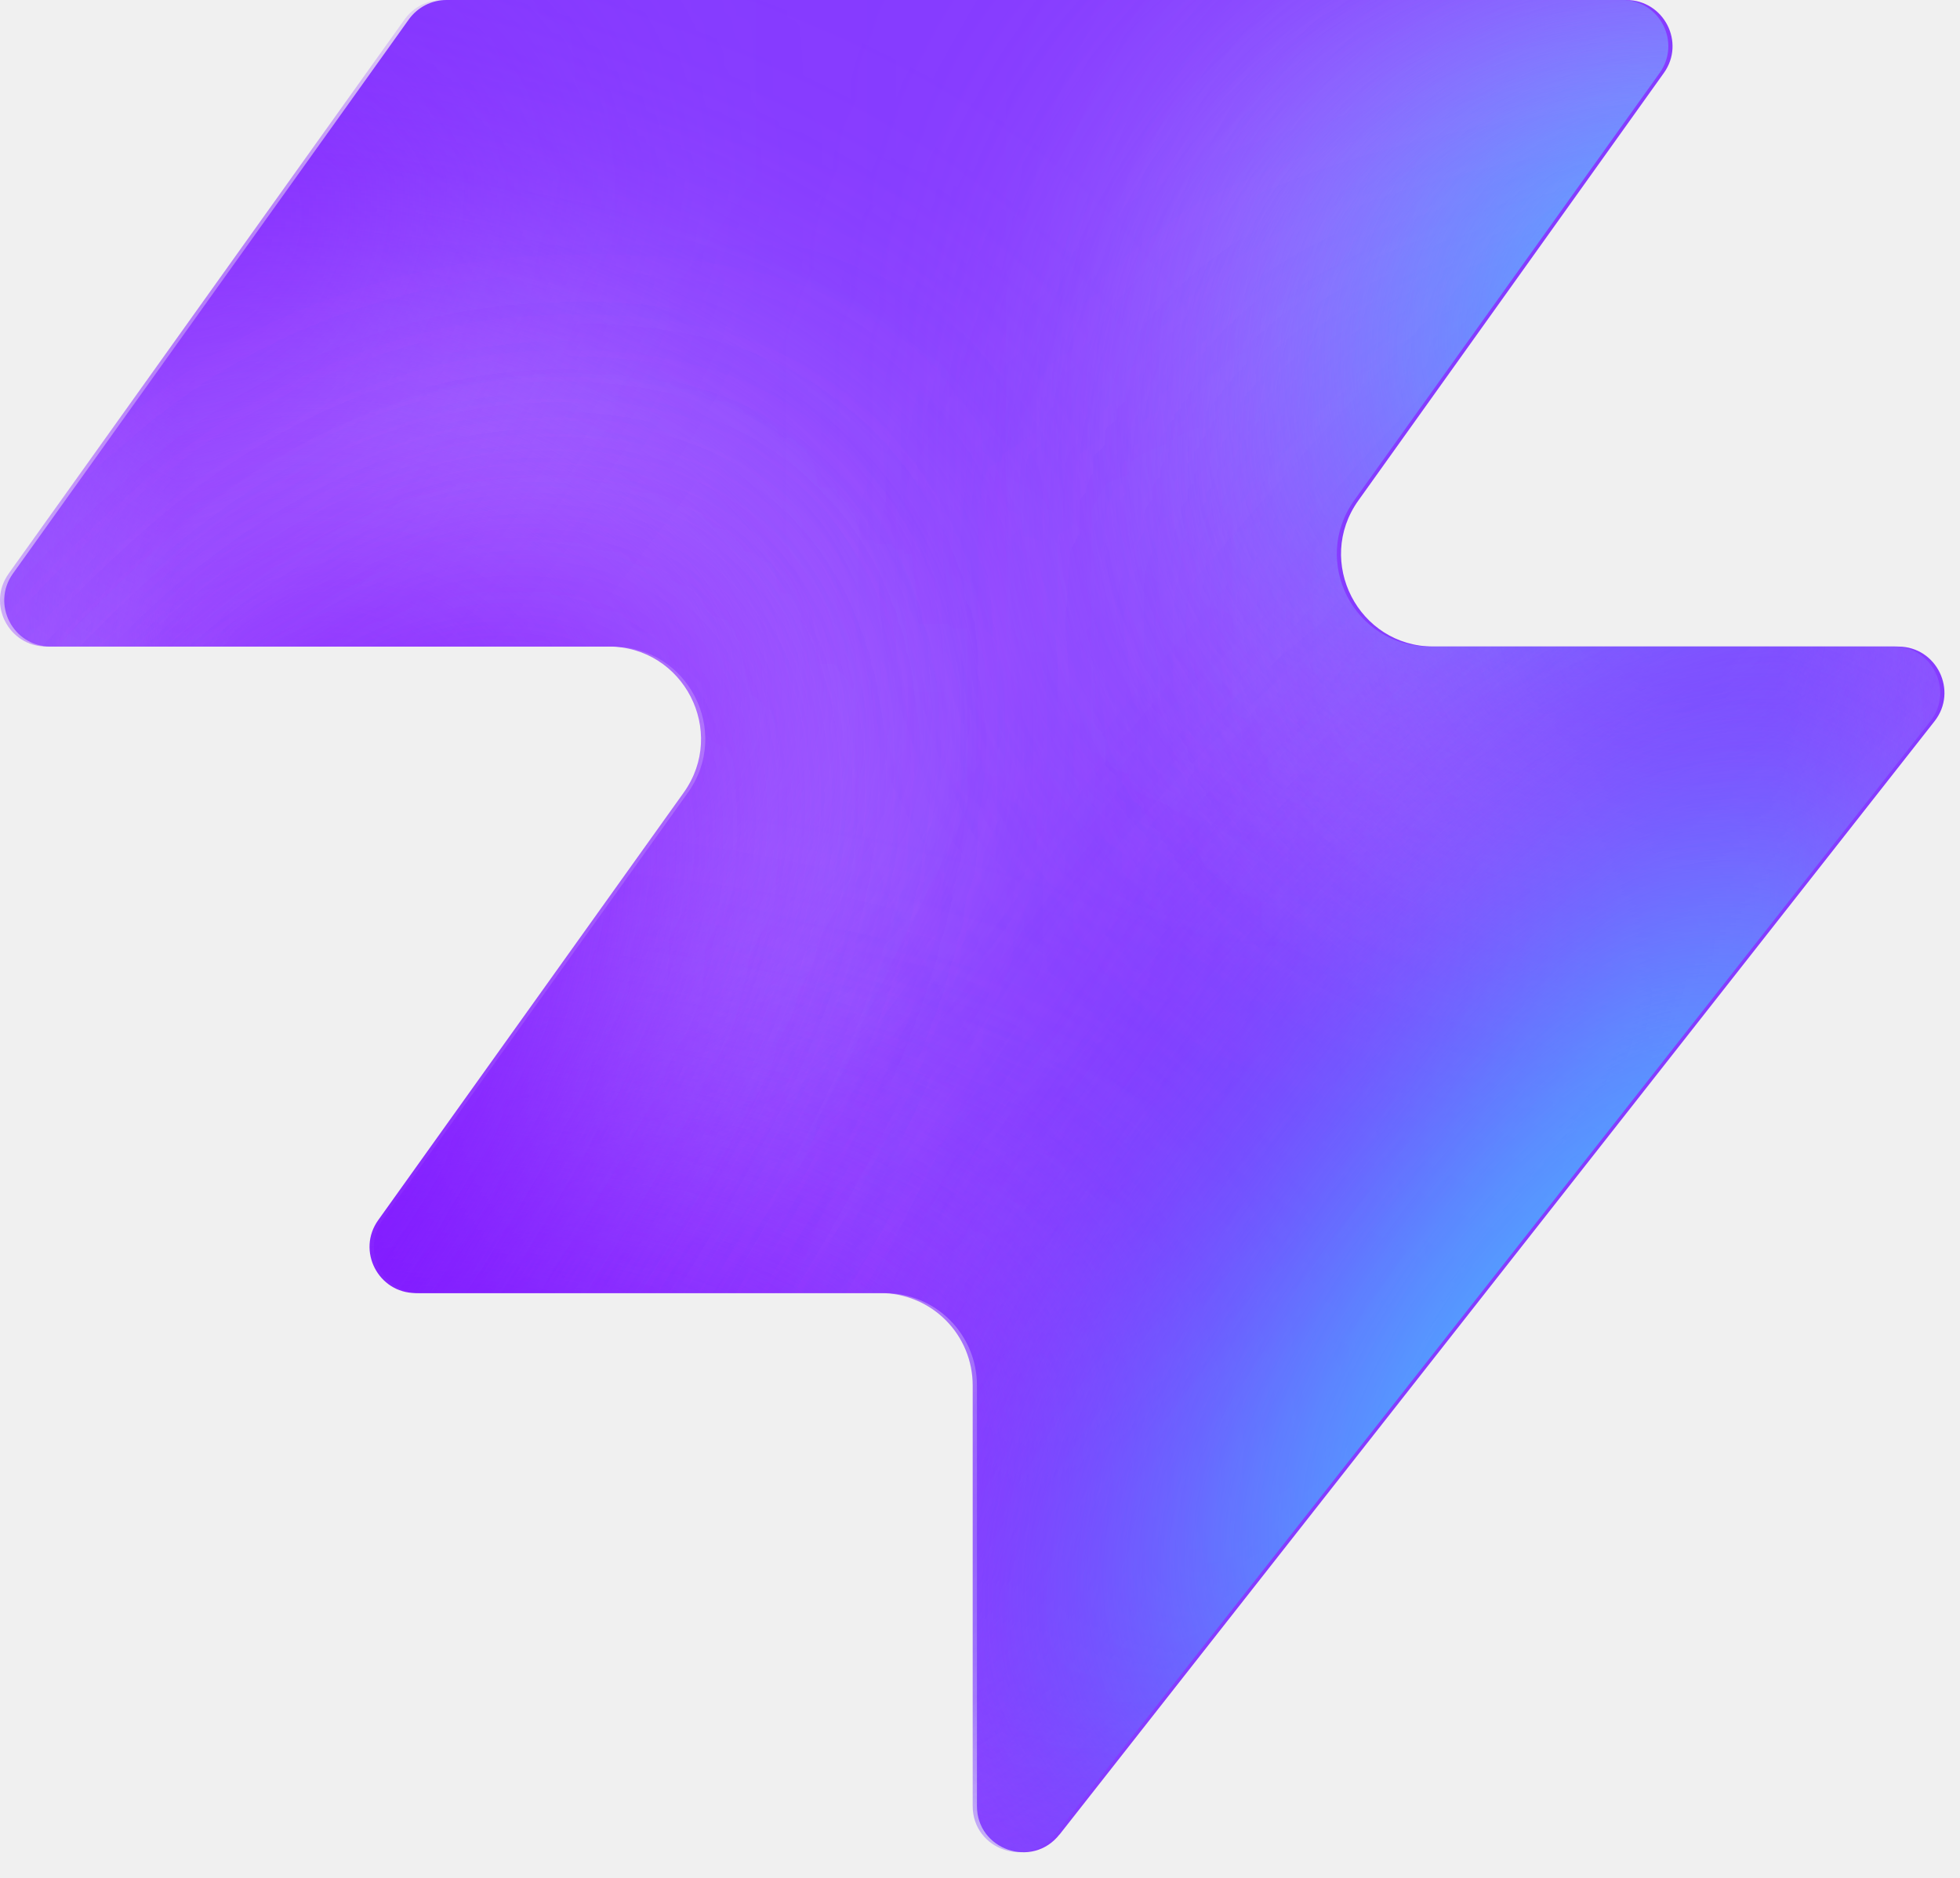
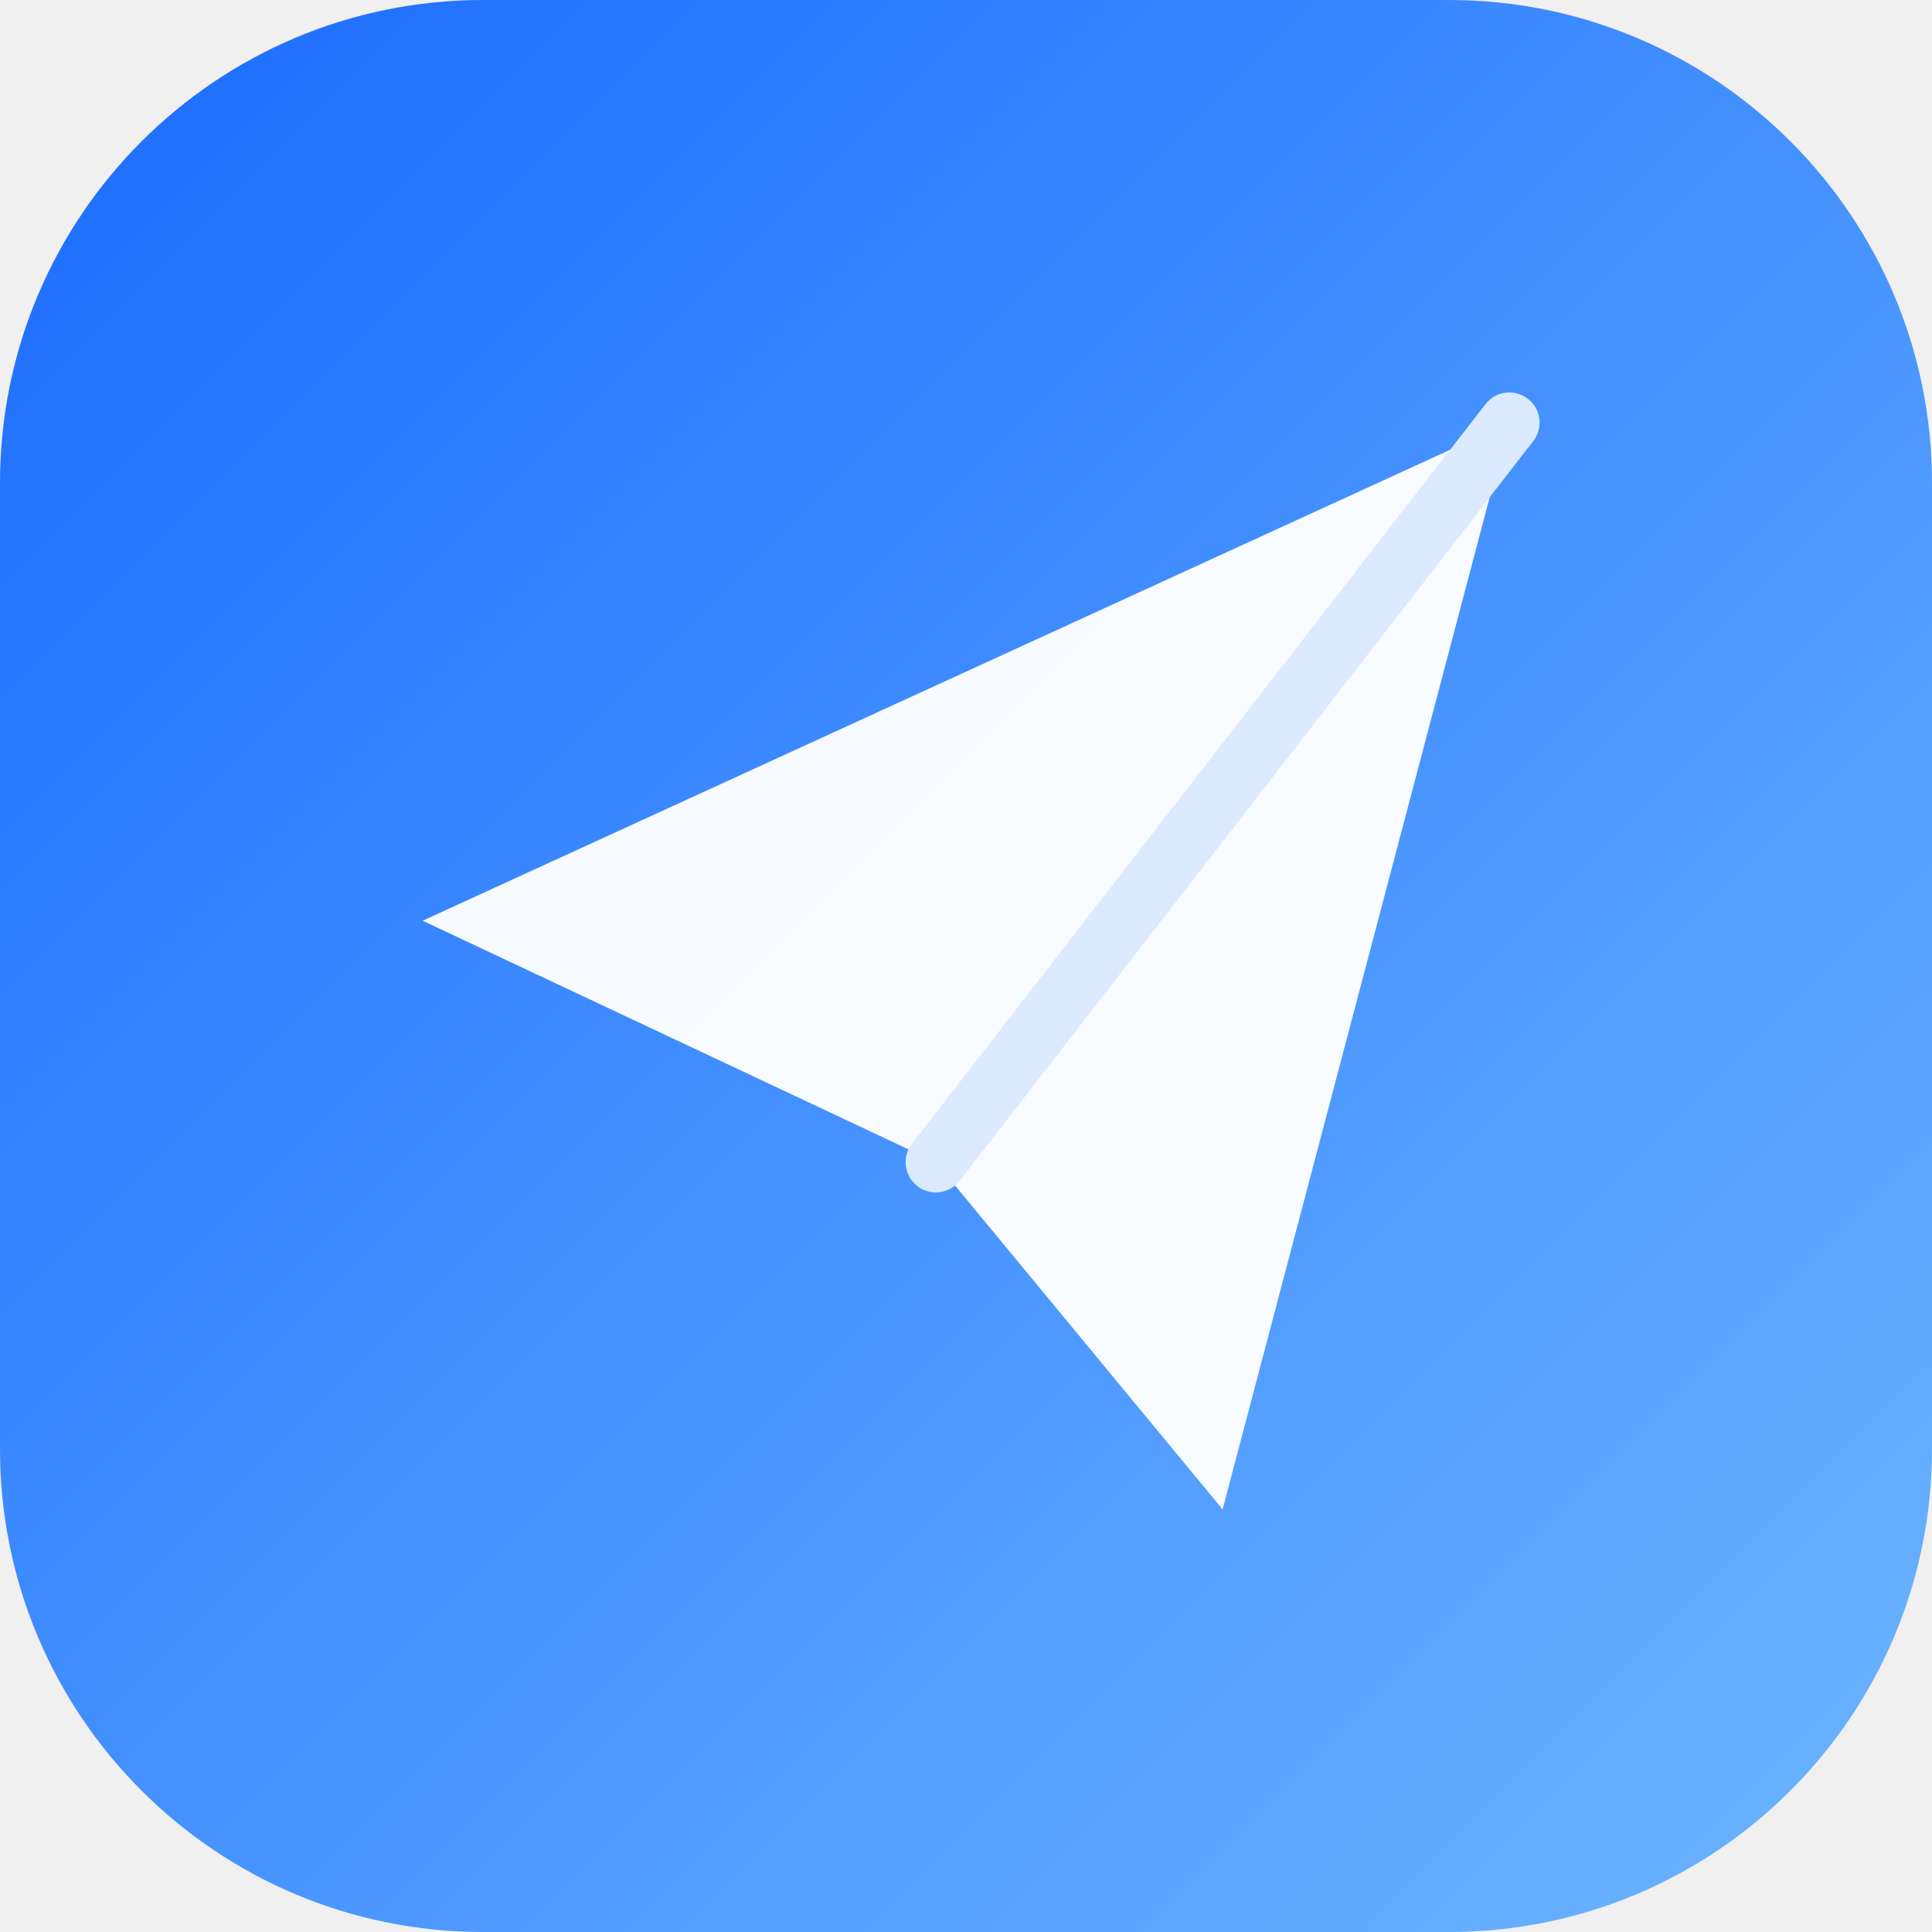
- <svg xmlns="http://www.w3.org/2000/svg" width="48" height="46" fill="none" viewBox="0 0 48 46">
-   <path fill="#863bff" d="M25.946 44.938c-.664.845-2.021.375-2.021-.698V33.937a2.26 2.26 0 0 0-2.262-2.262H10.287c-.92 0-1.456-1.04-.92-1.788l7.48-10.471c1.07-1.497 0-3.578-1.842-3.578H1.237c-.92 0-1.456-1.04-.92-1.788L10.013.474c.214-.297.556-.474.92-.474h28.894c.92 0 1.456 1.04.92 1.788l-7.48 10.471c-1.07 1.498 0 3.579 1.842 3.579h11.377c.943 0 1.473 1.088.89 1.83L25.947 44.94z" style="fill:#863bff;fill:color(display-p3 .525 .23 1);fill-opacity:1" />
-   <mask id="a" width="48" height="46" x="0" y="0" maskUnits="userSpaceOnUse" style="mask-type:alpha">
-     <path fill="#000" d="M25.842 44.938c-.664.844-2.021.375-2.021-.698V33.937a2.26 2.26 0 0 0-2.262-2.262H10.183c-.92 0-1.456-1.04-.92-1.788l7.48-10.471c1.07-1.498 0-3.579-1.842-3.579H1.133c-.92 0-1.456-1.04-.92-1.787L9.91.473c.214-.297.556-.474.92-.474h28.894c.92 0 1.456 1.04.92 1.788l-7.48 10.471c-1.07 1.498 0 3.578 1.842 3.578h11.377c.943 0 1.473 1.088.89 1.832L25.843 44.94z" style="fill:#000;fill-opacity:1" />
-   </mask>
-   <g mask="url(#a)">
-     <g filter="url(#b)">
-       <ellipse cx="5.508" cy="14.704" fill="#ede6ff" rx="5.508" ry="14.704" style="fill:#ede6ff;fill:color(display-p3 .927 .903 1);fill-opacity:1" transform="matrix(.00324 1 1 -.00324 -4.47 31.516)" />
-     </g>
-     <g filter="url(#c)">
-       <ellipse cx="10.399" cy="29.851" fill="#ede6ff" rx="10.399" ry="29.851" style="fill:#ede6ff;fill:color(display-p3 .927 .903 1);fill-opacity:1" transform="matrix(.00324 1 1 -.00324 -39.328 7.883)" />
-     </g>
-     <g filter="url(#d)">
-       <ellipse cx="5.508" cy="30.487" fill="#7e14ff" rx="5.508" ry="30.487" style="fill:#7e14ff;fill:color(display-p3 .492 .077 1);fill-opacity:1" transform="rotate(89.814 -25.913 -14.639)scale(1 -1)" />
-     </g>
-     <g filter="url(#e)">
-       <ellipse cx="5.508" cy="30.599" fill="#7e14ff" rx="5.508" ry="30.599" style="fill:#7e14ff;fill:color(display-p3 .492 .077 1);fill-opacity:1" transform="rotate(89.814 -32.644 -3.334)scale(1 -1)" />
-     </g>
-     <g filter="url(#f)">
-       <ellipse cx="5.508" cy="30.599" fill="#7e14ff" rx="5.508" ry="30.599" style="fill:#7e14ff;fill:color(display-p3 .492 .077 1);fill-opacity:1" transform="matrix(.00324 1 1 -.00324 -34.34 30.47)" />
-     </g>
-     <g filter="url(#g)">
-       <ellipse cx="14.072" cy="22.078" fill="#ede6ff" rx="14.072" ry="22.078" style="fill:#ede6ff;fill:color(display-p3 .927 .903 1);fill-opacity:1" transform="rotate(93.35 24.506 48.493)scale(-1 1)" />
-     </g>
-     <g filter="url(#h)">
-       <ellipse cx="3.47" cy="21.501" fill="#7e14ff" rx="3.47" ry="21.501" style="fill:#7e14ff;fill:color(display-p3 .492 .077 1);fill-opacity:1" transform="rotate(89.009 28.708 47.59)scale(-1 1)" />
-     </g>
-     <g filter="url(#i)">
-       <ellipse cx="3.47" cy="21.501" fill="#7e14ff" rx="3.47" ry="21.501" style="fill:#7e14ff;fill:color(display-p3 .492 .077 1);fill-opacity:1" transform="rotate(89.009 28.708 47.59)scale(-1 1)" />
-     </g>
-     <g filter="url(#j)">
-       <ellipse cx=".387" cy="8.972" fill="#7e14ff" rx="4.407" ry="29.108" style="fill:#7e14ff;fill:color(display-p3 .492 .077 1);fill-opacity:1" transform="rotate(39.51 .387 8.972)" />
-     </g>
-     <g filter="url(#k)">
-       <ellipse cx="47.523" cy="-6.092" fill="#7e14ff" rx="4.407" ry="29.108" style="fill:#7e14ff;fill:color(display-p3 .492 .077 1);fill-opacity:1" transform="rotate(37.892 47.523 -6.092)" />
-     </g>
-     <g filter="url(#l)">
-       <ellipse cx="41.412" cy="6.333" fill="#47bfff" rx="5.971" ry="9.665" style="fill:#47bfff;fill:color(display-p3 .28 .748 1);fill-opacity:1" transform="rotate(37.892 41.412 6.333)" />
-     </g>
-     <g filter="url(#m)">
-       <ellipse cx="-1.879" cy="38.332" fill="#7e14ff" rx="4.407" ry="29.108" style="fill:#7e14ff;fill:color(display-p3 .492 .077 1);fill-opacity:1" transform="rotate(37.892 -1.88 38.332)" />
-     </g>
-     <g filter="url(#n)">
-       <ellipse cx="-1.879" cy="38.332" fill="#7e14ff" rx="4.407" ry="29.108" style="fill:#7e14ff;fill:color(display-p3 .492 .077 1);fill-opacity:1" transform="rotate(37.892 -1.88 38.332)" />
-     </g>
-     <g filter="url(#o)">
-       <ellipse cx="35.651" cy="29.907" fill="#7e14ff" rx="4.407" ry="29.108" style="fill:#7e14ff;fill:color(display-p3 .492 .077 1);fill-opacity:1" transform="rotate(37.892 35.651 29.907)" />
-     </g>
-     <g filter="url(#p)">
-       <ellipse cx="38.418" cy="32.4" fill="#47bfff" rx="5.971" ry="15.297" style="fill:#47bfff;fill:color(display-p3 .28 .748 1);fill-opacity:1" transform="rotate(37.892 38.418 32.4)" />
-     </g>
-   </g>
+ <svg xmlns="http://www.w3.org/2000/svg" viewBox="0 0 64 64" role="img" aria-label="智能旅游助手">
  <defs>
-     <filter id="b" width="60.045" height="41.654" x="-19.77" y="16.149" color-interpolation-filters="sRGB" filterUnits="userSpaceOnUse">
-       <feFlood flood-opacity="0" result="BackgroundImageFix" />
-       <feBlend in="SourceGraphic" in2="BackgroundImageFix" result="shape" />
-       <feGaussianBlur result="effect1_foregroundBlur_2002_17158" stdDeviation="7.659" />
-     </filter>
-     <filter id="c" width="90.34" height="51.437" x="-54.613" y="-7.533" color-interpolation-filters="sRGB" filterUnits="userSpaceOnUse">
-       <feFlood flood-opacity="0" result="BackgroundImageFix" />
-       <feBlend in="SourceGraphic" in2="BackgroundImageFix" result="shape" />
-       <feGaussianBlur result="effect1_foregroundBlur_2002_17158" stdDeviation="7.659" />
-     </filter>
-     <filter id="d" width="79.355" height="29.4" x="-49.64" y="2.03" color-interpolation-filters="sRGB" filterUnits="userSpaceOnUse">
-       <feFlood flood-opacity="0" result="BackgroundImageFix" />
-       <feBlend in="SourceGraphic" in2="BackgroundImageFix" result="shape" />
-       <feGaussianBlur result="effect1_foregroundBlur_2002_17158" stdDeviation="4.596" />
-     </filter>
-     <filter id="e" width="79.579" height="29.4" x="-45.045" y="20.029" color-interpolation-filters="sRGB" filterUnits="userSpaceOnUse">
-       <feFlood flood-opacity="0" result="BackgroundImageFix" />
-       <feBlend in="SourceGraphic" in2="BackgroundImageFix" result="shape" />
-       <feGaussianBlur result="effect1_foregroundBlur_2002_17158" stdDeviation="4.596" />
-     </filter>
-     <filter id="f" width="79.579" height="29.4" x="-43.513" y="21.178" color-interpolation-filters="sRGB" filterUnits="userSpaceOnUse">
-       <feFlood flood-opacity="0" result="BackgroundImageFix" />
-       <feBlend in="SourceGraphic" in2="BackgroundImageFix" result="shape" />
-       <feGaussianBlur result="effect1_foregroundBlur_2002_17158" stdDeviation="4.596" />
-     </filter>
-     <filter id="g" width="74.749" height="58.852" x="15.756" y="-17.901" color-interpolation-filters="sRGB" filterUnits="userSpaceOnUse">
-       <feFlood flood-opacity="0" result="BackgroundImageFix" />
-       <feBlend in="SourceGraphic" in2="BackgroundImageFix" result="shape" />
-       <feGaussianBlur result="effect1_foregroundBlur_2002_17158" stdDeviation="7.659" />
-     </filter>
-     <filter id="h" width="61.377" height="25.362" x="23.548" y="2.284" color-interpolation-filters="sRGB" filterUnits="userSpaceOnUse">
-       <feFlood flood-opacity="0" result="BackgroundImageFix" />
-       <feBlend in="SourceGraphic" in2="BackgroundImageFix" result="shape" />
-       <feGaussianBlur result="effect1_foregroundBlur_2002_17158" stdDeviation="4.596" />
-     </filter>
-     <filter id="i" width="61.377" height="25.362" x="23.548" y="2.284" color-interpolation-filters="sRGB" filterUnits="userSpaceOnUse">
-       <feFlood flood-opacity="0" result="BackgroundImageFix" />
-       <feBlend in="SourceGraphic" in2="BackgroundImageFix" result="shape" />
-       <feGaussianBlur result="effect1_foregroundBlur_2002_17158" stdDeviation="4.596" />
-     </filter>
-     <filter id="j" width="56.045" height="63.649" x="-27.636" y="-22.853" color-interpolation-filters="sRGB" filterUnits="userSpaceOnUse">
-       <feFlood flood-opacity="0" result="BackgroundImageFix" />
-       <feBlend in="SourceGraphic" in2="BackgroundImageFix" result="shape" />
-       <feGaussianBlur result="effect1_foregroundBlur_2002_17158" stdDeviation="4.596" />
-     </filter>
-     <filter id="k" width="54.814" height="64.646" x="20.116" y="-38.415" color-interpolation-filters="sRGB" filterUnits="userSpaceOnUse">
-       <feFlood flood-opacity="0" result="BackgroundImageFix" />
-       <feBlend in="SourceGraphic" in2="BackgroundImageFix" result="shape" />
-       <feGaussianBlur result="effect1_foregroundBlur_2002_17158" stdDeviation="4.596" />
-     </filter>
-     <filter id="l" width="33.541" height="35.313" x="24.641" y="-11.323" color-interpolation-filters="sRGB" filterUnits="userSpaceOnUse">
-       <feFlood flood-opacity="0" result="BackgroundImageFix" />
-       <feBlend in="SourceGraphic" in2="BackgroundImageFix" result="shape" />
-       <feGaussianBlur result="effect1_foregroundBlur_2002_17158" stdDeviation="4.596" />
-     </filter>
-     <filter id="m" width="54.814" height="64.646" x="-29.286" y="6.009" color-interpolation-filters="sRGB" filterUnits="userSpaceOnUse">
-       <feFlood flood-opacity="0" result="BackgroundImageFix" />
-       <feBlend in="SourceGraphic" in2="BackgroundImageFix" result="shape" />
-       <feGaussianBlur result="effect1_foregroundBlur_2002_17158" stdDeviation="4.596" />
-     </filter>
-     <filter id="n" width="54.814" height="64.646" x="-29.286" y="6.009" color-interpolation-filters="sRGB" filterUnits="userSpaceOnUse">
-       <feFlood flood-opacity="0" result="BackgroundImageFix" />
-       <feBlend in="SourceGraphic" in2="BackgroundImageFix" result="shape" />
-       <feGaussianBlur result="effect1_foregroundBlur_2002_17158" stdDeviation="4.596" />
-     </filter>
-     <filter id="o" width="54.814" height="64.646" x="8.244" y="-2.416" color-interpolation-filters="sRGB" filterUnits="userSpaceOnUse">
-       <feFlood flood-opacity="0" result="BackgroundImageFix" />
-       <feBlend in="SourceGraphic" in2="BackgroundImageFix" result="shape" />
-       <feGaussianBlur result="effect1_foregroundBlur_2002_17158" stdDeviation="4.596" />
-     </filter>
-     <filter id="p" width="39.409" height="43.623" x="18.713" y="10.588" color-interpolation-filters="sRGB" filterUnits="userSpaceOnUse">
-       <feFlood flood-opacity="0" result="BackgroundImageFix" />
-       <feBlend in="SourceGraphic" in2="BackgroundImageFix" result="shape" />
-       <feGaussianBlur result="effect1_foregroundBlur_2002_17158" stdDeviation="4.596" />
-     </filter>
+     <linearGradient id="g" x1="0" y1="0" x2="1" y2="1">
+       <stop offset="0" stop-color="#1a6bff" />
+       <stop offset="1" stop-color="#6eb6ff" />
+     </linearGradient>
  </defs>
+   <rect width="64" height="64" rx="16" fill="url(#g)" />
+   <path d="M14 30.5 50 14l-9.5 36-9.5-11.5L14 30.5z" fill="#ffffff" opacity="0.96" />
+   <path d="M50 14 31 38.5" stroke="#dbeafe" stroke-width="2" fill="none" stroke-linecap="round" />
</svg>
